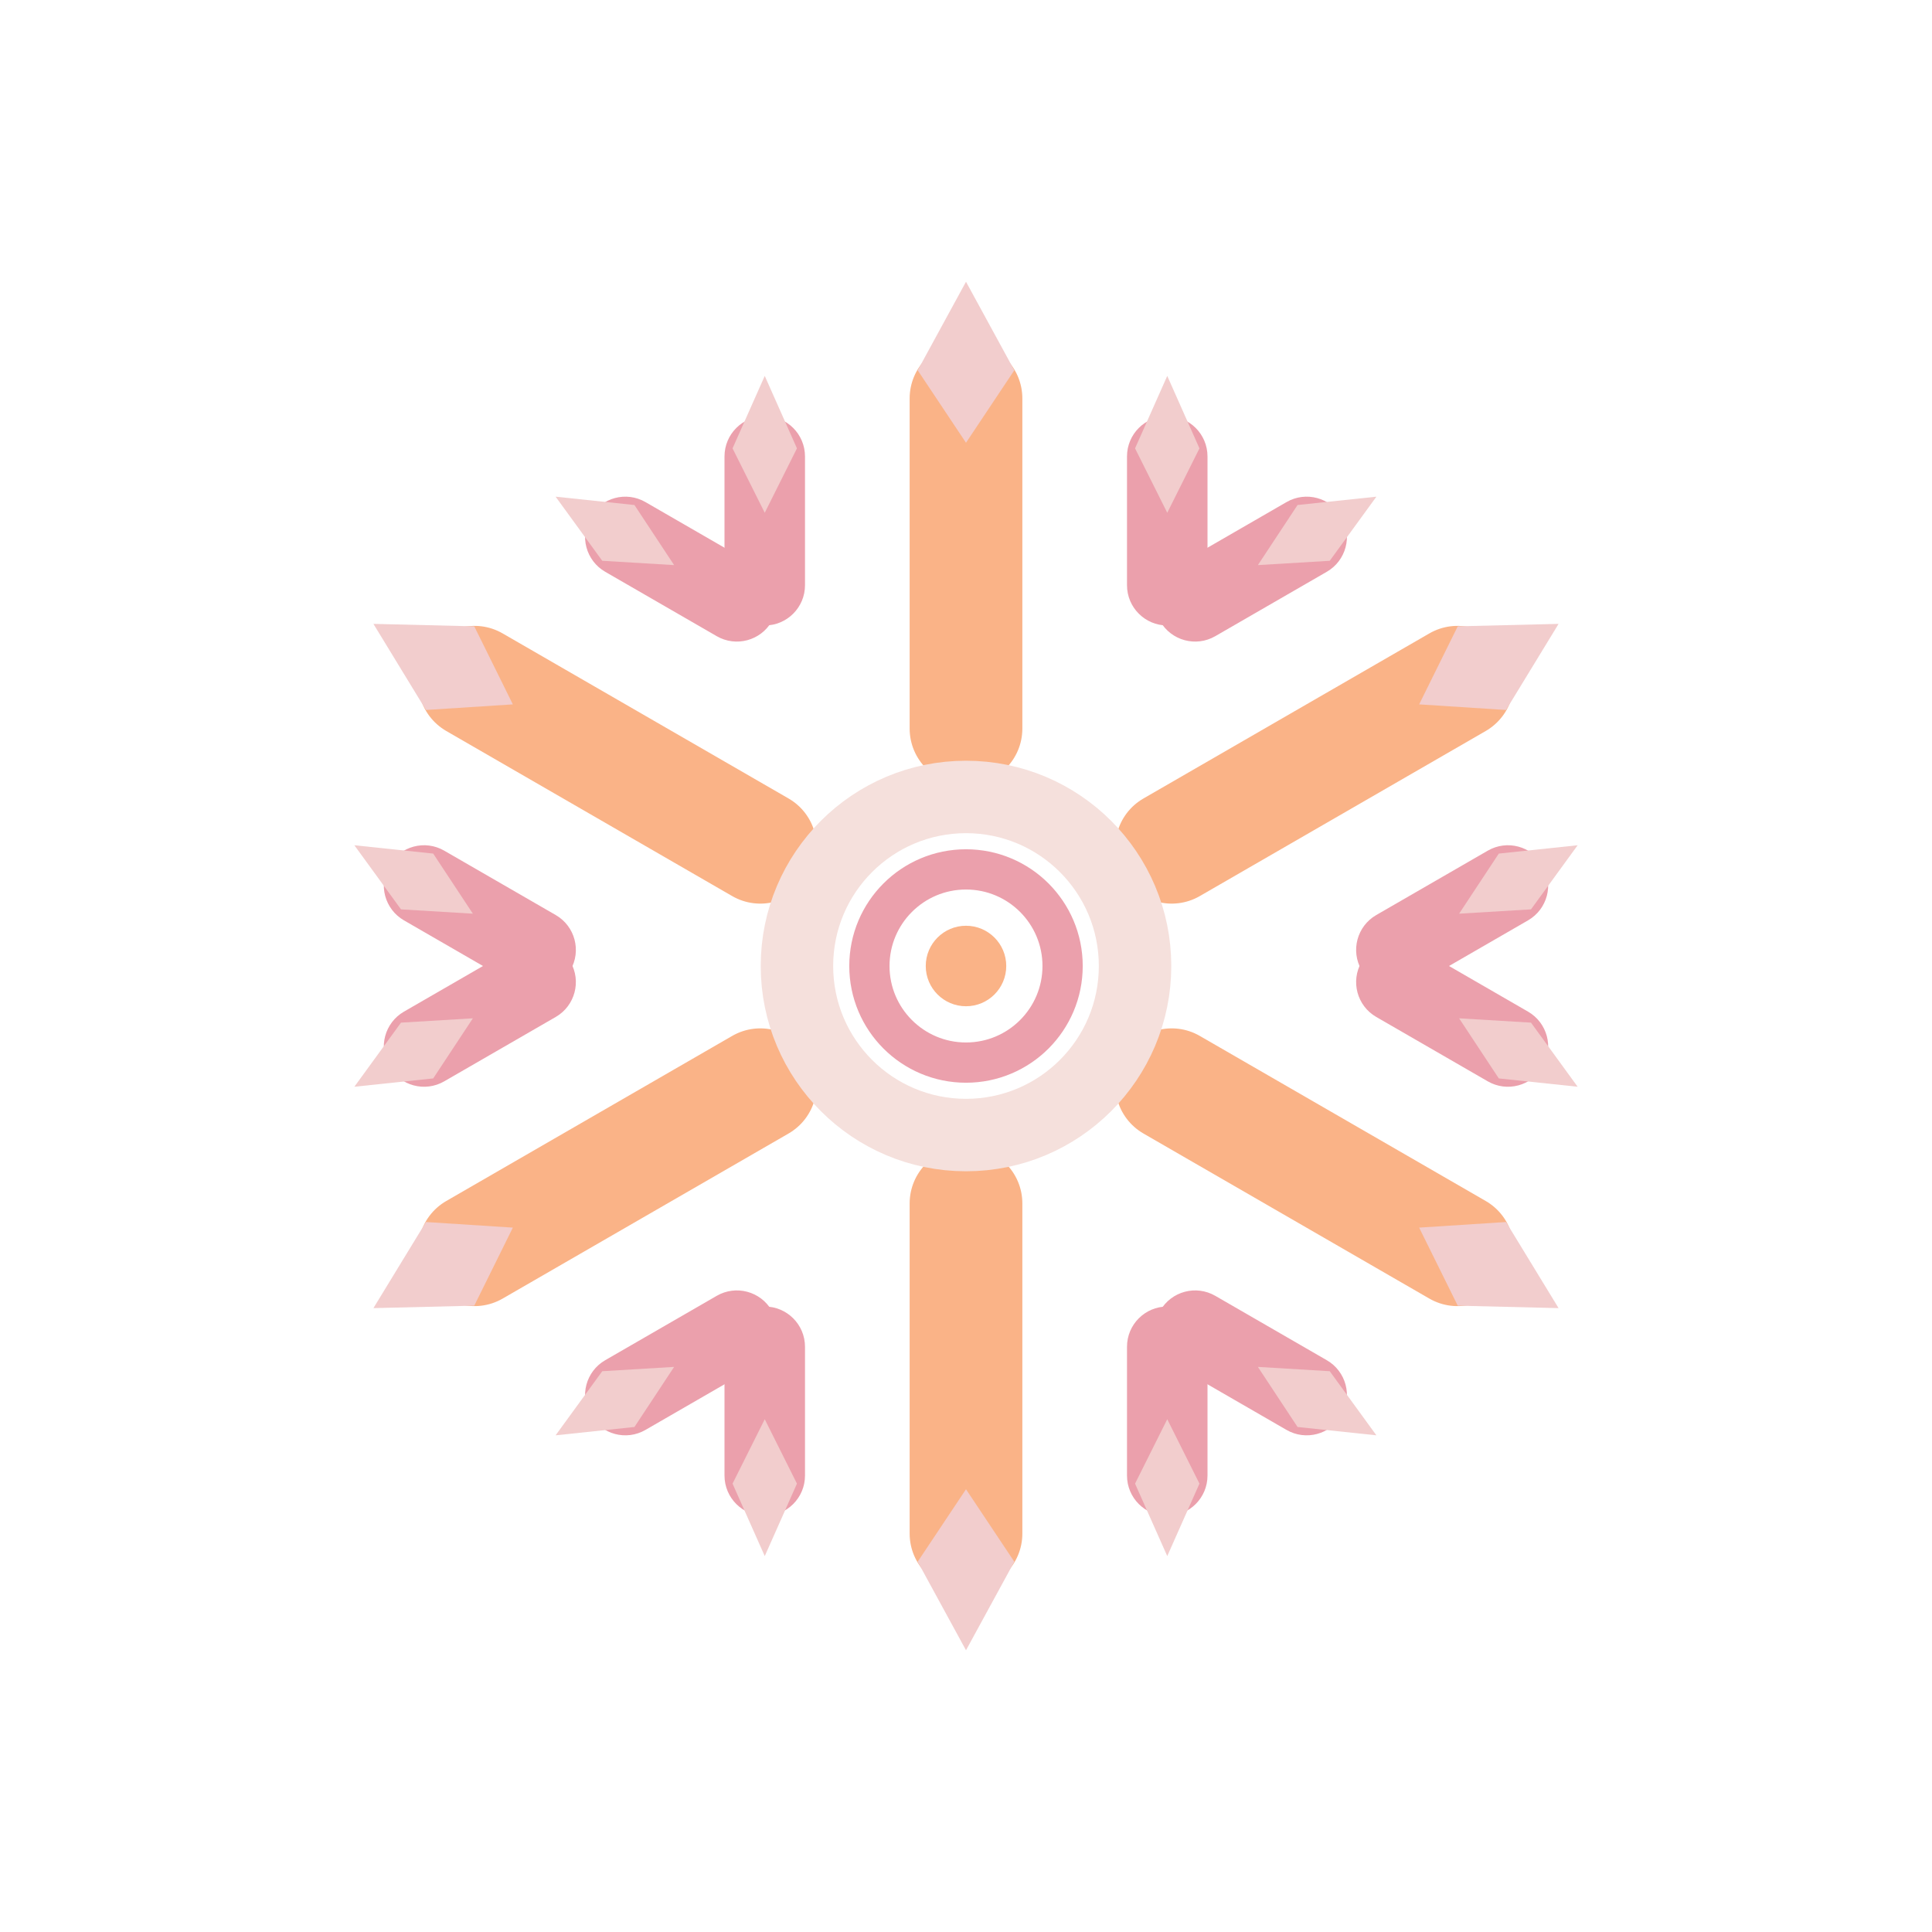
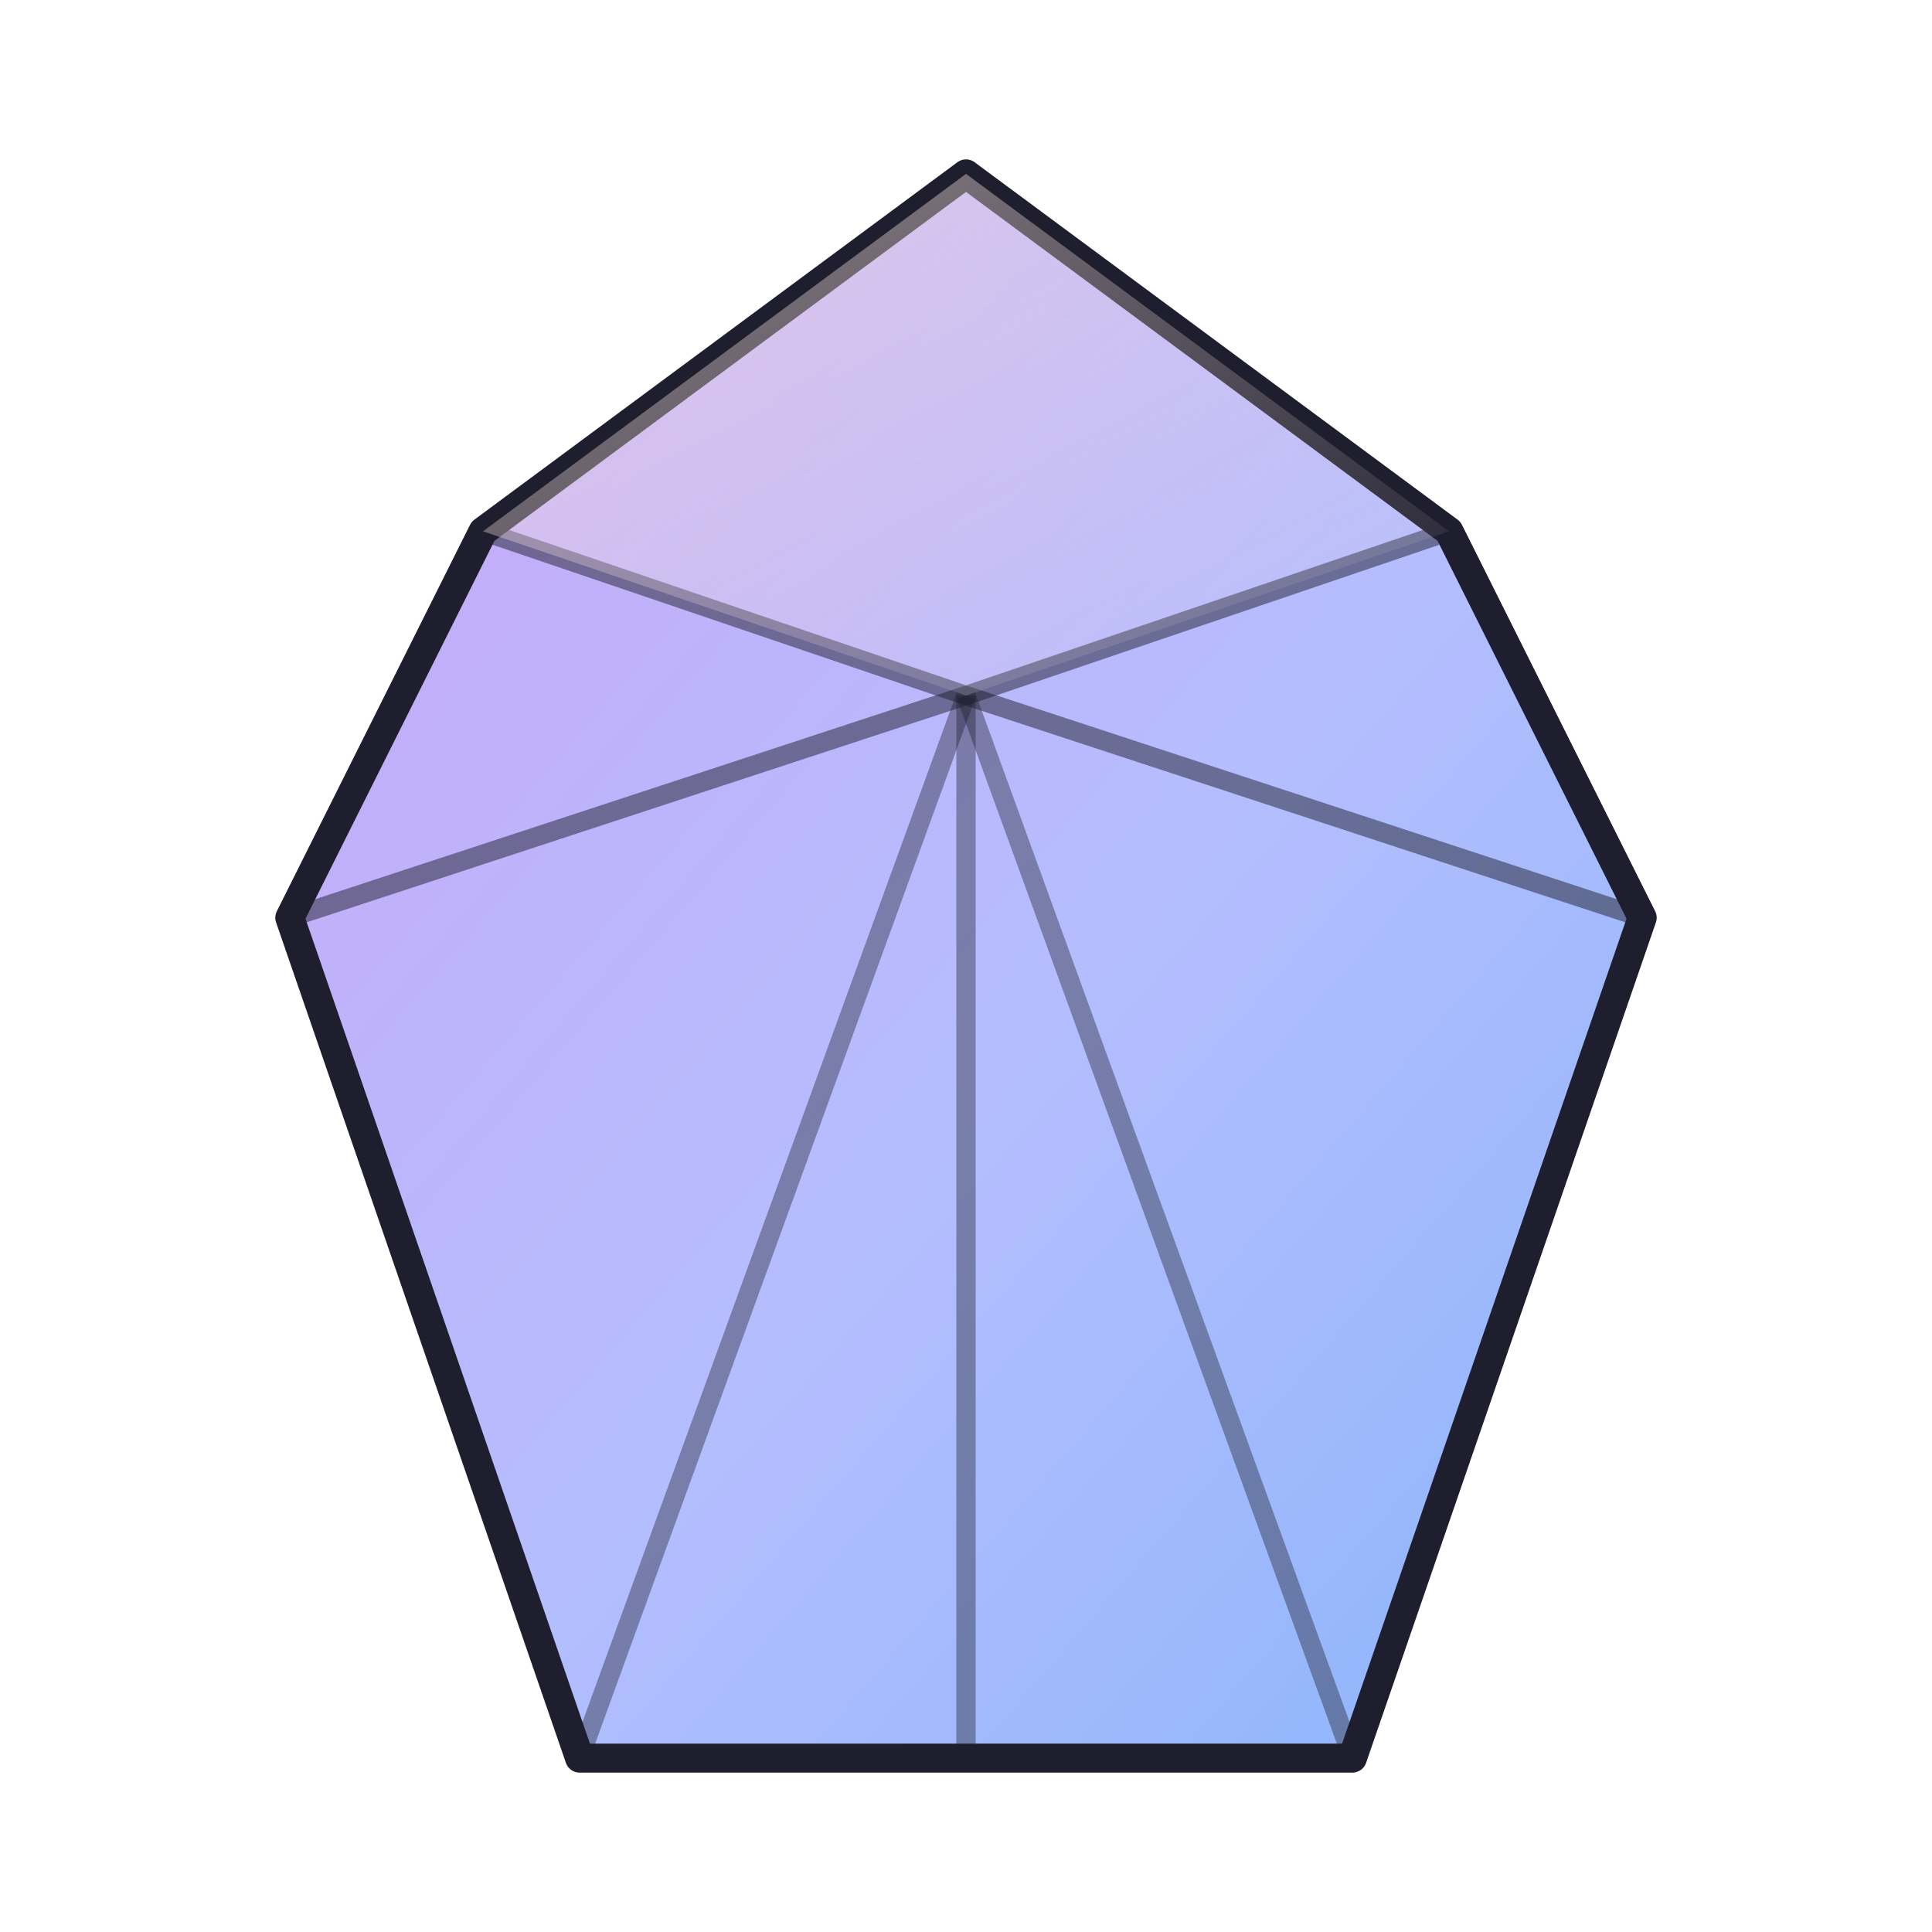
- <svg xmlns="http://www.w3.org/2000/svg" width="480" height="480" viewBox="-240 -240 480 480" role="img">
-   <g id="arm-group">
-     <rect x="-14" y="-155" width="28" height="110" rx="14" fill="#fab387" />
-     <polygon points="0,-170 12,-148 0,-130 -12,-148" fill="#f2cdcd" />
-     <g transform="rotate(-30) translate(0,-100)">
-       <rect x="-10" y="-50" width="20" height="52" rx="10" transform="rotate(30)" fill="#eba0ac" />
-       <polygon points="0,-60 8,-42 0,-26 -8,-42" transform="rotate(30)" fill="#f2cdcd" />
-     </g>
-     <g transform="rotate(30) translate(0,-100)">
-       <rect x="-10" y="-50" width="20" height="52" rx="10" transform="rotate(-30)" fill="#eba0ac" />
-       <polygon points="0,-60 8,-42 0,-26 -8,-42" transform="rotate(-30)" fill="#f2cdcd" />
-     </g>
-   </g>
-   <use href="#arm-group" transform="rotate(60)" />
-   <use href="#arm-group" transform="rotate(120)" />
-   <use href="#arm-group" transform="rotate(180)" />
-   <use href="#arm-group" transform="rotate(240)" />
-   <use href="#arm-group" transform="rotate(300)" />
-   <circle cx="0" cy="0" r="42" fill="none" stroke="#f5e0dc" stroke-width="18" />
-   <circle cx="0" cy="0" r="24" fill="none" stroke="#eba0ac" stroke-width="10" />
-   <circle cx="0" cy="0" r="10" fill="#fab387" />
+ <svg xmlns="http://www.w3.org/2000/svg" viewBox="0 0 200 200">
+   <defs>
+     <linearGradient id="gem" x1="0%" y1="0%" x2="100%" y2="100%">
+       <stop offset="0%" stop-color="#cba6f7" />
+       <stop offset="55%" stop-color="#b4befe" />
+       <stop offset="100%" stop-color="#89b4fa" />
+     </linearGradient>
+     <linearGradient id="gem-shine" x1="0%" y1="0%" x2="100%" y2="100%">
+       <stop offset="0%" stop-color="#f5e0dc" stop-opacity="0.55" />
+       <stop offset="100%" stop-color="#f5e0dc" stop-opacity="0" />
+     </linearGradient>
+   </defs>
+   <polygon points="100,18 150,55 170,95 140,182 60,182 30,95 50,55" fill="url(#gem)" stroke="#1e1e2e" stroke-width="3" stroke-linejoin="round" />
+   <polyline points="50,55 100,72 150,55" fill="none" stroke="#1e1e2e" stroke-width="2" stroke-linejoin="round" opacity="0.5" />
+   <polyline points="30,95 100,72 170,95" fill="none" stroke="#1e1e2e" stroke-width="2" stroke-linejoin="round" opacity="0.5" />
+   <polyline points="100,72 60,182" fill="none" stroke="#1e1e2e" stroke-width="2" opacity="0.4" />
+   <polyline points="100,72 100,182" fill="none" stroke="#1e1e2e" stroke-width="2" opacity="0.4" />
+   <polyline points="100,72 140,182" fill="none" stroke="#1e1e2e" stroke-width="2" opacity="0.4" />
+   <polygon points="100,18 150,55 100,72 50,55" fill="url(#gem-shine)" />
</svg>
